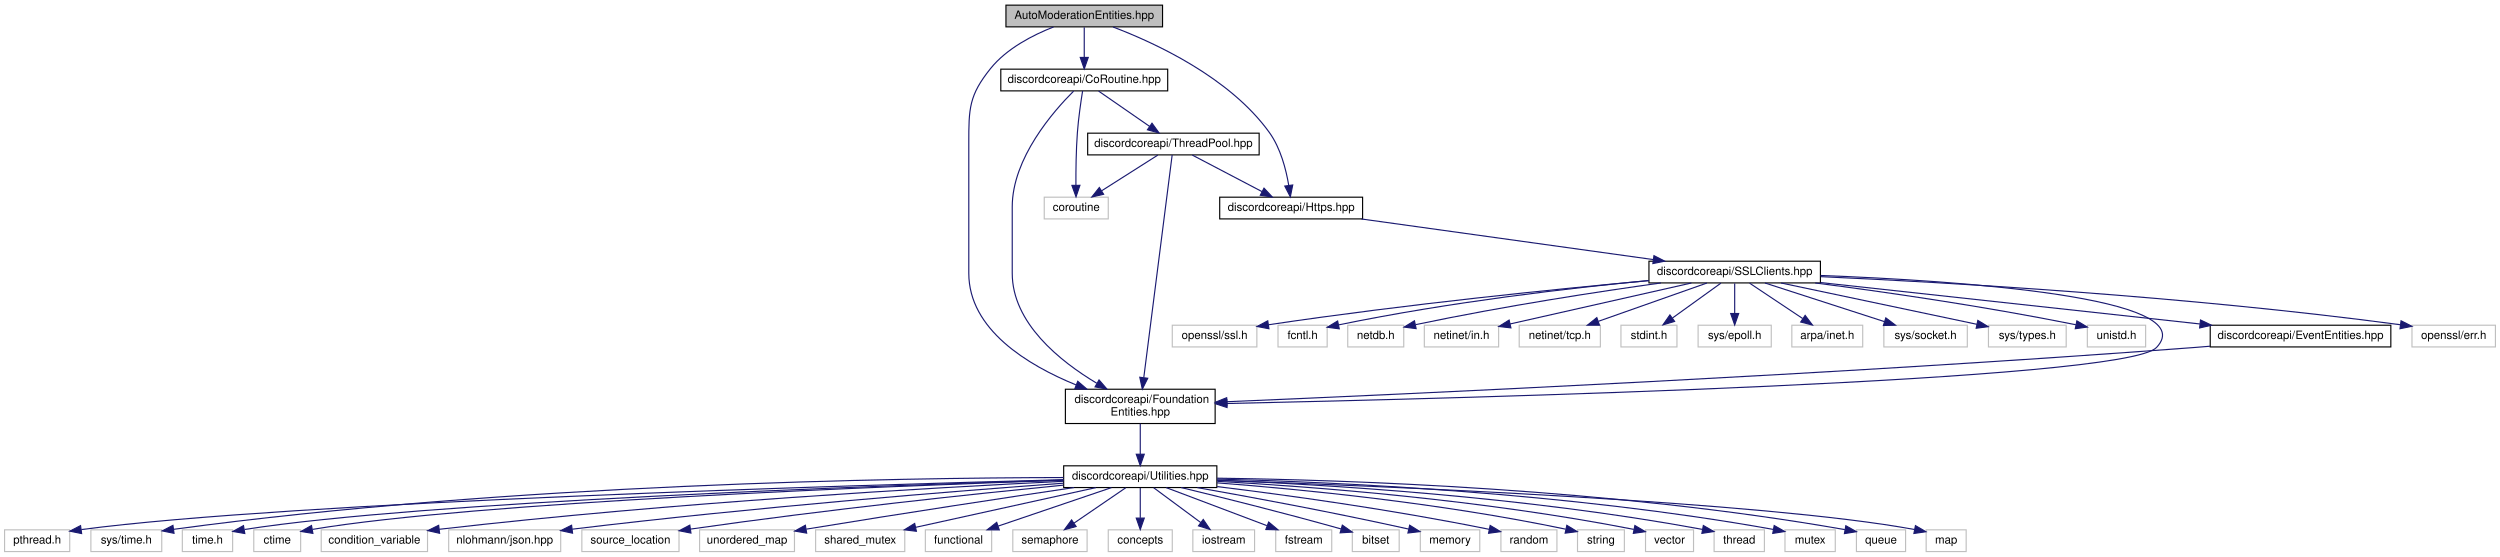
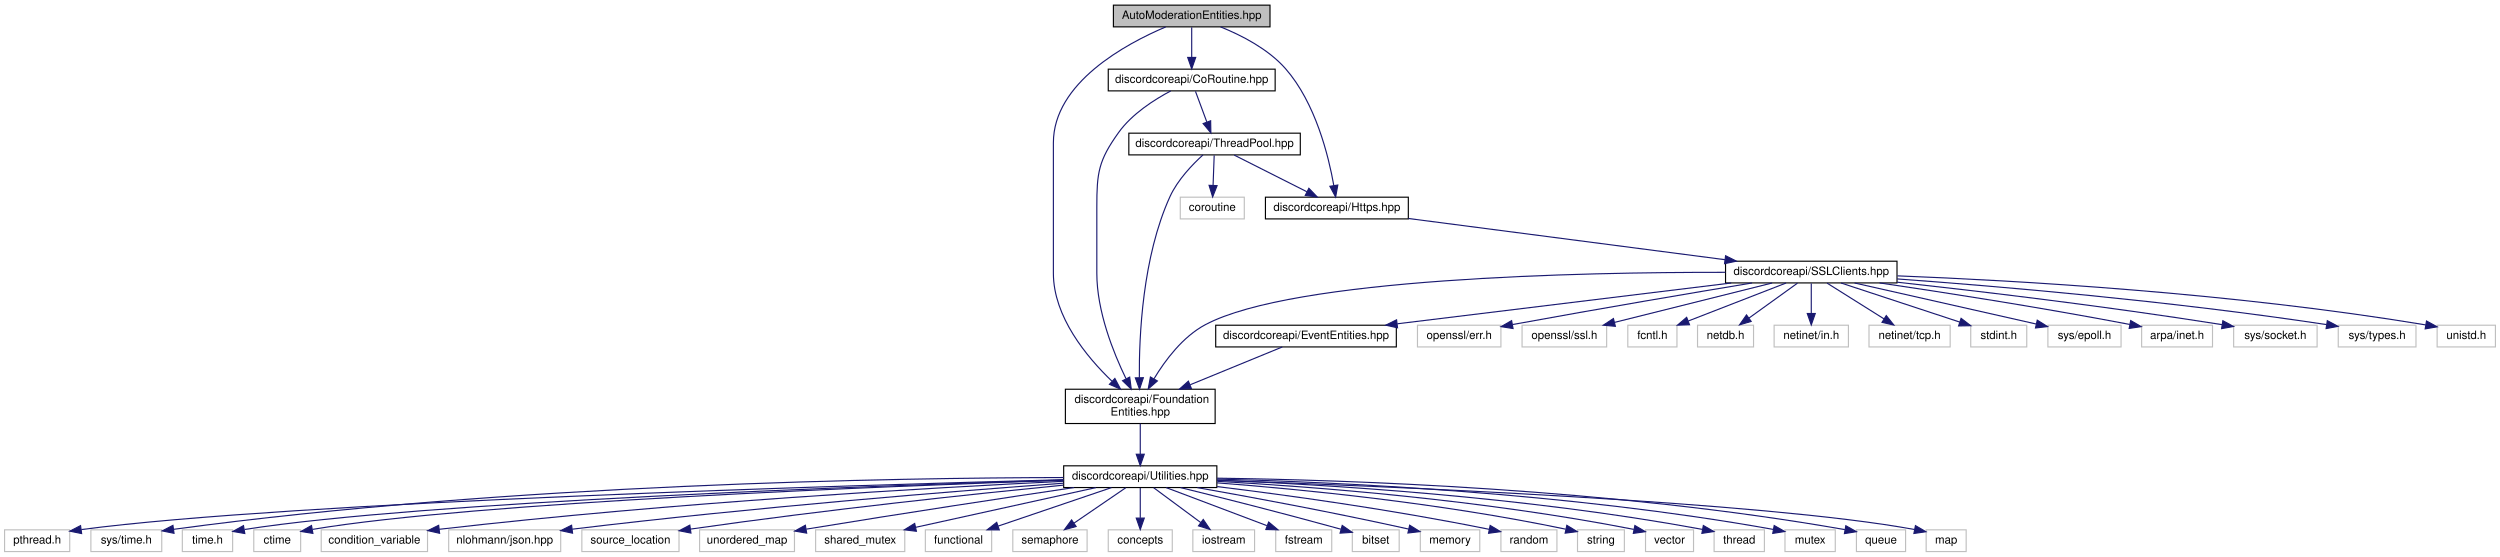
<svg xmlns="http://www.w3.org/2000/svg" xmlns:xlink="http://www.w3.org/1999/xlink" width="2187pt" height="487pt" viewBox="0.00 0.00 2187.00 487.00">
  <g id="graph0" class="graph" transform="scale(1 1) rotate(0) translate(4 483)">
    <g id="node1" class="node">
      <g id="a_node1">
        <a xlink:title=" ">
-           <polygon fill="#bfbfbf" stroke="black" points="876,-459.5 876,-478.5 1013,-478.5 1013,-459.5 876,-459.5" />
-           <text text-anchor="middle" x="944.5" y="-466.5" font-family="Helvetica,sans-Serif" font-size="10.00">AutoModerationEntities.hpp</text>
+           <polygon fill="#bfbfbf" stroke="black" points="970,-459.5 970,-478.5 1107,-478.5 1107,-459.5 970,-459.5" />
+           <text text-anchor="middle" x="1038.5" y="-466.5" font-family="Helvetica,sans-Serif" font-size="10.00">AutoModerationEntities.hpp</text>
        </a>
      </g>
    </g>
    <g id="node2" class="node">
      <g id="a_node2">
        <a xlink:href="../../d4/deb/a00710.html" target="_top" xlink:title=" ">
          <polygon fill="none" stroke="black" points="928,-112.5 928,-142.5 1059,-142.5 1059,-112.5 928,-112.5" />
          <text text-anchor="start" x="936" y="-130.5" font-family="Helvetica,sans-Serif" font-size="10.00">discordcoreapi/Foundation</text>
          <text text-anchor="middle" x="993.5" y="-119.5" font-family="Helvetica,sans-Serif" font-size="10.00">Entities.hpp</text>
        </a>
      </g>
    </g>
    <g id="edge1" class="edge">
-       <path fill="none" stroke="midnightblue" d="M917.63,-459.42C899.59,-452.35 876.63,-440.6 862.5,-423 843.65,-399.53 843.5,-388.1 843.5,-358 843.5,-358 843.5,-358 843.5,-244 843.5,-194.8 894.78,-163.65 937.37,-146.26" />
-       <polygon fill="midnightblue" stroke="midnightblue" points="938.82,-149.45 946.86,-142.55 936.27,-142.93 938.82,-149.45" />
+       <path fill="none" stroke="midnightblue" d="M1015.74,-459.43C980.69,-444.58 917.5,-410.52 917.5,-358 917.5,-358 917.5,-358 917.5,-244 917.5,-205.99 946.57,-170.82 968.75,-149.51" />
+       <polygon fill="midnightblue" stroke="midnightblue" points="971.29,-151.93 976.25,-142.57 966.54,-146.79 971.29,-151.93" />
    </g>
    <g id="node27" class="node">
      <g id="a_node27">
        <a xlink:href="../../d5/d5b/a00695.html" target="_top" xlink:title=" ">
-           <polygon fill="none" stroke="black" points="871.5,-403.5 871.5,-422.5 1017.5,-422.5 1017.5,-403.5 871.5,-403.5" />
-           <text text-anchor="middle" x="944.5" y="-410.5" font-family="Helvetica,sans-Serif" font-size="10.00">discordcoreapi/CoRoutine.hpp</text>
+           <polygon fill="none" stroke="black" points="965.5,-403.5 965.5,-422.5 1111.5,-422.5 1111.5,-403.5 965.5,-403.5" />
+           <text text-anchor="middle" x="1038.5" y="-410.5" font-family="Helvetica,sans-Serif" font-size="10.00">discordcoreapi/CoRoutine.hpp</text>
        </a>
      </g>
    </g>
    <g id="edge26" class="edge">
-       <path fill="none" stroke="midnightblue" d="M944.5,-459.08C944.5,-452.01 944.5,-441.86 944.5,-432.99" />
-       <polygon fill="midnightblue" stroke="midnightblue" points="948,-432.75 944.5,-422.75 941,-432.75 948,-432.75" />
+       <path fill="none" stroke="midnightblue" d="M1038.5,-459.08C1038.5,-452.01 1038.5,-441.86 1038.5,-432.99" />
+       <polygon fill="midnightblue" stroke="midnightblue" points="1042,-432.75 1038.5,-422.75 1035,-432.75 1042,-432.75" />
    </g>
    <g id="node29" class="node">
      <g id="a_node29">
        <a xlink:href="../../db/d7c/a00722.html" target="_top" xlink:title=" ">
-           <polygon fill="none" stroke="black" points="1063,-291.5 1063,-310.5 1188,-310.5 1188,-291.5 1063,-291.5" />
-           <text text-anchor="middle" x="1125.5" y="-298.5" font-family="Helvetica,sans-Serif" font-size="10.00">discordcoreapi/Https.hpp</text>
-         </a>
-       </g>
-     </g>
-     <g id="edge49" class="edge">
-       <path fill="none" stroke="midnightblue" d="M969.66,-459.4C1005.76,-445.72 1071.73,-415.48 1106.5,-367 1116.24,-353.42 1121.02,-334.87 1123.35,-321.06" />
-       <polygon fill="midnightblue" stroke="midnightblue" points="1126.87,-321.18 1124.78,-310.8 1119.93,-320.22 1126.87,-321.18" />
+           <polygon fill="none" stroke="black" points="1103,-291.5 1103,-310.5 1228,-310.5 1228,-291.5 1103,-291.5" />
+           <text text-anchor="middle" x="1165.5" y="-298.5" font-family="Helvetica,sans-Serif" font-size="10.00">discordcoreapi/Https.hpp</text>
+         </a>
+       </g>
+     </g>
+     <g id="edge48" class="edge">
+       <path fill="none" stroke="midnightblue" d="M1063.74,-459.48C1081.7,-452.26 1105.27,-440.31 1120.5,-423 1146.81,-393.1 1158.28,-346.41 1162.83,-320.64" />
+       <polygon fill="midnightblue" stroke="midnightblue" points="1166.3,-321.13 1164.42,-310.7 1159.38,-320.02 1166.3,-321.13" />
    </g>
    <g id="node3" class="node">
      <g id="a_node3">
        <a xlink:href="../../d5/dae/a00767.html" target="_top" xlink:title=" ">
          <polygon fill="none" stroke="black" points="926.5,-56.5 926.5,-75.5 1060.5,-75.5 1060.5,-56.5 926.5,-56.5" />
          <text text-anchor="middle" x="993.5" y="-63.5" font-family="Helvetica,sans-Serif" font-size="10.00">discordcoreapi/Utilities.hpp</text>
        </a>
      </g>
    </g>
    <g id="edge2" class="edge">
      <path fill="none" stroke="midnightblue" d="M993.5,-112.4C993.5,-104.47 993.5,-94.46 993.5,-85.86" />
      <polygon fill="midnightblue" stroke="midnightblue" points="997,-85.66 993.5,-75.66 990,-85.66 997,-85.66" />
    </g>
    <g id="node4" class="node">
      <g id="a_node4">
        <a xlink:title=" ">
          <polygon fill="none" stroke="#bfbfbf" points="0,-0.5 0,-19.5 57,-19.5 57,-0.5 0,-0.5" />
          <text text-anchor="middle" x="28.5" y="-7.5" font-family="Helvetica,sans-Serif" font-size="10.00">pthread.h</text>
        </a>
      </g>
    </g>
    <g id="edge3" class="edge">
      <path fill="none" stroke="midnightblue" d="M926.45,-63.35C745.93,-58.65 251.53,-44.07 67.15,-19.74" />
      <polygon fill="midnightblue" stroke="midnightblue" points="67.41,-16.24 57.03,-18.35 66.46,-23.18 67.41,-16.24" />
    </g>
    <g id="node5" class="node">
      <g id="a_node5">
        <a xlink:title=" ">
          <polygon fill="none" stroke="#bfbfbf" points="75.5,-0.5 75.5,-19.5 137.5,-19.5 137.5,-0.5 75.5,-0.5" />
          <text text-anchor="middle" x="106.5" y="-7.5" font-family="Helvetica,sans-Serif" font-size="10.00">sys/time.h</text>
        </a>
      </g>
    </g>
    <g id="edge4" class="edge">
      <path fill="none" stroke="midnightblue" d="M926.43,-65.26C784.35,-64.97 442.57,-59.92 147.87,-19.95" />
      <polygon fill="midnightblue" stroke="midnightblue" points="148.23,-16.47 137.85,-18.58 147.28,-23.4 148.23,-16.47" />
    </g>
    <g id="node6" class="node">
      <g id="a_node6">
        <a xlink:title=" ">
          <polygon fill="none" stroke="#bfbfbf" points="155.5,-0.5 155.5,-19.5 199.5,-19.5 199.5,-0.5 155.5,-0.5" />
          <text text-anchor="middle" x="177.5" y="-7.5" font-family="Helvetica,sans-Serif" font-size="10.00">time.h</text>
        </a>
      </g>
    </g>
    <g id="edge5" class="edge">
      <path fill="none" stroke="midnightblue" d="M926.48,-63.1C766.41,-58.25 364.34,-44.19 209.95,-19.8" />
      <polygon fill="midnightblue" stroke="midnightblue" points="210.15,-16.28 199.71,-18.1 209,-23.19 210.15,-16.28" />
    </g>
    <g id="node7" class="node">
      <g id="a_node7">
        <a xlink:title=" ">
          <polygon fill="none" stroke="#bfbfbf" points="218,-0.5 218,-19.5 259,-19.5 259,-0.5 218,-0.5" />
          <text text-anchor="middle" x="238.5" y="-7.5" font-family="Helvetica,sans-Serif" font-size="10.00">ctime</text>
        </a>
      </g>
    </g>
    <g id="edge6" class="edge">
      <path fill="none" stroke="midnightblue" d="M926.39,-62.89C775.29,-57.82 411.16,-43.7 269.47,-19.9" />
      <polygon fill="midnightblue" stroke="midnightblue" points="269.72,-16.39 259.26,-18.09 268.5,-23.28 269.72,-16.39" />
    </g>
    <g id="node8" class="node">
      <g id="a_node8">
        <a xlink:title=" ">
          <polygon fill="none" stroke="#bfbfbf" points="277,-0.5 277,-19.5 370,-19.5 370,-0.5 277,-0.5" />
          <text text-anchor="middle" x="323.5" y="-7.5" font-family="Helvetica,sans-Serif" font-size="10.00">condition_variable</text>
        </a>
      </g>
    </g>
    <g id="edge7" class="edge">
      <path fill="none" stroke="midnightblue" d="M926.09,-61.96C814.7,-56.53 585.05,-43.55 380.25,-19.98" />
      <polygon fill="midnightblue" stroke="midnightblue" points="380.55,-16.49 370.21,-18.82 379.74,-23.45 380.55,-16.49" />
    </g>
    <g id="node9" class="node">
      <g id="a_node9">
        <a xlink:title=" ">
          <polygon fill="none" stroke="#bfbfbf" points="388.5,-0.5 388.5,-19.5 486.5,-19.5 486.5,-0.5 388.5,-0.5" />
          <text text-anchor="middle" x="437.5" y="-7.5" font-family="Helvetica,sans-Serif" font-size="10.00">nlohmann/json.hpp</text>
        </a>
      </g>
    </g>
    <g id="edge8" class="edge">
      <path fill="none" stroke="midnightblue" d="M926.5,-60.31C832.7,-53.44 656.71,-39.45 496.55,-20.06" />
      <polygon fill="midnightblue" stroke="midnightblue" points="496.87,-16.57 486.52,-18.83 496.02,-23.52 496.87,-16.57" />
    </g>
    <g id="node10" class="node">
      <g id="a_node10">
        <a xlink:title=" ">
          <polygon fill="none" stroke="#bfbfbf" points="505,-0.5 505,-19.5 590,-19.5 590,-0.5 505,-0.5" />
          <text text-anchor="middle" x="547.5" y="-7.5" font-family="Helvetica,sans-Serif" font-size="10.00">source_location</text>
        </a>
      </g>
    </g>
    <g id="edge9" class="edge">
      <path fill="none" stroke="midnightblue" d="M926.24,-58.6C849.66,-51.04 720.55,-37.42 600.18,-20.17" />
      <polygon fill="midnightblue" stroke="midnightblue" points="600.44,-16.67 590.05,-18.71 599.44,-23.6 600.44,-16.67" />
    </g>
    <g id="node11" class="node">
      <g id="a_node11">
        <a xlink:title=" ">
          <polygon fill="none" stroke="#bfbfbf" points="608,-0.5 608,-19.5 691,-19.5 691,-0.5 608,-0.5" />
          <text text-anchor="middle" x="649.5" y="-7.5" font-family="Helvetica,sans-Serif" font-size="10.00">unordered_map</text>
        </a>
      </g>
    </g>
    <g id="edge10" class="edge">
      <path fill="none" stroke="midnightblue" d="M935.62,-56.5C878.67,-48.05 788.96,-34.5 701.35,-20.11" />
      <polygon fill="midnightblue" stroke="midnightblue" points="701.67,-16.62 691.24,-18.44 700.53,-23.52 701.67,-16.62" />
    </g>
    <g id="node12" class="node">
      <g id="a_node12">
        <a xlink:title=" ">
          <polygon fill="none" stroke="#bfbfbf" points="709.5,-0.5 709.5,-19.5 787.5,-19.5 787.5,-0.5 709.5,-0.5" />
          <text text-anchor="middle" x="748.5" y="-7.5" font-family="Helvetica,sans-Serif" font-size="10.00">shared_mutex</text>
        </a>
      </g>
    </g>
    <g id="edge11" class="edge">
      <path fill="none" stroke="midnightblue" d="M954.68,-56.44C911.94,-47.02 843.17,-31.87 796.93,-21.68" />
      <polygon fill="midnightblue" stroke="midnightblue" points="797.66,-18.25 787.14,-19.52 796.15,-25.09 797.66,-18.25" />
    </g>
    <g id="node13" class="node">
      <g id="a_node13">
        <a xlink:title=" ">
          <polygon fill="none" stroke="#bfbfbf" points="805.5,-0.5 805.5,-19.5 863.5,-19.5 863.5,-0.5 805.5,-0.5" />
          <text text-anchor="middle" x="834.5" y="-7.5" font-family="Helvetica,sans-Serif" font-size="10.00">functional</text>
        </a>
      </g>
    </g>
    <g id="edge12" class="edge">
      <path fill="none" stroke="midnightblue" d="M968.31,-56.44C941.56,-47.36 899.1,-32.94 869.19,-22.78" />
      <polygon fill="midnightblue" stroke="midnightblue" points="870.17,-19.42 859.58,-19.52 867.92,-26.05 870.17,-19.42" />
    </g>
    <g id="node14" class="node">
      <g id="a_node14">
        <a xlink:title=" ">
          <polygon fill="none" stroke="#bfbfbf" points="882,-0.5 882,-19.5 947,-19.5 947,-0.5 882,-0.5" />
          <text text-anchor="middle" x="914.5" y="-7.5" font-family="Helvetica,sans-Serif" font-size="10.00">semaphore</text>
        </a>
      </g>
    </g>
    <g id="edge13" class="edge">
      <path fill="none" stroke="midnightblue" d="M980.81,-56.32C968.6,-47.98 949.92,-35.21 935.5,-25.35" />
      <polygon fill="midnightblue" stroke="midnightblue" points="937.39,-22.41 927.16,-19.65 933.44,-28.19 937.39,-22.41" />
    </g>
    <g id="node15" class="node">
      <g id="a_node15">
        <a xlink:title=" ">
          <polygon fill="none" stroke="#bfbfbf" points="965.5,-0.5 965.5,-19.5 1021.5,-19.5 1021.5,-0.5 965.5,-0.5" />
          <text text-anchor="middle" x="993.5" y="-7.5" font-family="Helvetica,sans-Serif" font-size="10.00">concepts</text>
        </a>
      </g>
    </g>
    <g id="edge14" class="edge">
      <path fill="none" stroke="midnightblue" d="M993.5,-56.08C993.5,-49.01 993.5,-38.86 993.5,-29.99" />
      <polygon fill="midnightblue" stroke="midnightblue" points="997,-29.75 993.5,-19.75 990,-29.75 997,-29.75" />
    </g>
    <g id="node16" class="node">
      <g id="a_node16">
        <a xlink:title=" ">
          <polygon fill="none" stroke="#bfbfbf" points="1039.5,-0.5 1039.5,-19.5 1093.5,-19.5 1093.5,-0.5 1039.5,-0.5" />
          <text text-anchor="middle" x="1066.5" y="-7.5" font-family="Helvetica,sans-Serif" font-size="10.00">iostream</text>
        </a>
      </g>
    </g>
    <g id="edge15" class="edge">
      <path fill="none" stroke="midnightblue" d="M1005.23,-56.32C1016.34,-48.11 1033.24,-35.6 1046.48,-25.81" />
      <polygon fill="midnightblue" stroke="midnightblue" points="1048.6,-28.59 1054.56,-19.83 1044.44,-22.97 1048.6,-28.59" />
    </g>
    <g id="node17" class="node">
      <g id="a_node17">
        <a xlink:title=" ">
          <polygon fill="none" stroke="#bfbfbf" points="1112,-0.5 1112,-19.5 1161,-19.5 1161,-0.5 1112,-0.5" />
          <text text-anchor="middle" x="1136.5" y="-7.5" font-family="Helvetica,sans-Serif" font-size="10.00">fstream</text>
        </a>
      </g>
    </g>
    <g id="edge16" class="edge">
      <path fill="none" stroke="midnightblue" d="M1016.16,-56.44C1039.9,-47.48 1077.41,-33.31 1104.24,-23.18" />
      <polygon fill="midnightblue" stroke="midnightblue" points="1105.83,-26.32 1113.95,-19.52 1103.36,-19.77 1105.83,-26.32" />
    </g>
    <g id="node18" class="node">
      <g id="a_node18">
        <a xlink:title=" ">
          <polygon fill="none" stroke="#bfbfbf" points="1179,-0.5 1179,-19.5 1220,-19.5 1220,-0.5 1179,-0.5" />
          <text text-anchor="middle" x="1199.5" y="-7.5" font-family="Helvetica,sans-Serif" font-size="10.00">bitset</text>
        </a>
      </g>
    </g>
    <g id="edge17" class="edge">
-       <path fill="none" stroke="midnightblue" d="M1029.24,-56.49C1063.07,-48.31 1115.47,-35.31 1169.25,-20.26" />
-       <polygon fill="midnightblue" stroke="midnightblue" points="1170.27,-23.61 1178.94,-17.52 1168.37,-16.87 1170.27,-23.61" />
+       <path fill="none" stroke="midnightblue" d="M1028.68,-56.46C1062.27,-48.2 1114.53,-35.09 1169.04,-20.04" />
+       <polygon fill="midnightblue" stroke="midnightblue" points="1170.18,-23.36 1178.88,-17.31 1168.3,-16.61 1170.18,-23.36" />
    </g>
    <g id="node19" class="node">
      <g id="a_node19">
        <a xlink:title=" ">
          <polygon fill="none" stroke="#bfbfbf" points="1238.5,-0.5 1238.5,-19.5 1290.5,-19.5 1290.5,-0.5 1238.5,-0.5" />
          <text text-anchor="middle" x="1264.5" y="-7.5" font-family="Helvetica,sans-Serif" font-size="10.00">memory</text>
        </a>
      </g>
    </g>
    <g id="edge18" class="edge">
      <path fill="none" stroke="midnightblue" d="M1043.41,-56.43C1089.16,-48.36 1158.97,-35.51 1228.38,-20.15" />
      <polygon fill="midnightblue" stroke="midnightblue" points="1229.17,-23.56 1238.17,-17.96 1227.65,-16.72 1229.17,-23.56" />
    </g>
    <g id="node20" class="node">
      <g id="a_node20">
        <a xlink:title=" ">
          <polygon fill="none" stroke="#bfbfbf" points="1309,-0.5 1309,-19.5 1358,-19.5 1358,-0.5 1309,-0.5" />
          <text text-anchor="middle" x="1333.5" y="-7.5" font-family="Helvetica,sans-Serif" font-size="10.00">random</text>
        </a>
      </g>
    </g>
    <g id="edge19" class="edge">
      <path fill="none" stroke="midnightblue" d="M1060.74,-57.33C1120.74,-49.97 1211.15,-37.66 1298.84,-19.93" />
      <polygon fill="midnightblue" stroke="midnightblue" points="1299.6,-23.35 1308.69,-17.91 1298.2,-16.49 1299.6,-23.35" />
    </g>
    <g id="node21" class="node">
      <g id="a_node21">
        <a xlink:title=" ">
          <polygon fill="none" stroke="#bfbfbf" points="1376,-0.5 1376,-19.5 1417,-19.5 1417,-0.5 1376,-0.5" />
          <text text-anchor="middle" x="1396.5" y="-7.5" font-family="Helvetica,sans-Serif" font-size="10.00">string</text>
        </a>
      </g>
    </g>
    <g id="edge20" class="edge">
      <path fill="none" stroke="midnightblue" d="M1060.65,-60.6C1133.77,-54.99 1254.18,-43.34 1365.64,-20.08" />
      <polygon fill="midnightblue" stroke="midnightblue" points="1366.66,-23.45 1375.71,-17.95 1365.2,-16.6 1366.66,-23.45" />
    </g>
    <g id="node22" class="node">
      <g id="a_node22">
        <a xlink:title=" ">
          <polygon fill="none" stroke="#bfbfbf" points="1435.5,-0.5 1435.5,-19.5 1477.5,-19.5 1477.5,-0.5 1435.5,-0.5" />
          <text text-anchor="middle" x="1456.5" y="-7.5" font-family="Helvetica,sans-Serif" font-size="10.00">vector</text>
        </a>
      </g>
    </g>
    <g id="edge21" class="edge">
      <path fill="none" stroke="midnightblue" d="M1060.85,-61.93C1144.41,-57.24 1291.27,-46.14 1425.28,-19.89" />
      <polygon fill="midnightblue" stroke="midnightblue" points="1426.2,-23.28 1435.32,-17.89 1424.83,-16.41 1426.2,-23.28" />
    </g>
    <g id="node23" class="node">
      <g id="a_node23">
        <a xlink:title=" ">
          <polygon fill="none" stroke="#bfbfbf" points="1495.5,-0.5 1495.5,-19.5 1539.5,-19.5 1539.5,-0.5 1495.5,-0.5" />
          <text text-anchor="middle" x="1517.5" y="-7.5" font-family="Helvetica,sans-Serif" font-size="10.00">thread</text>
        </a>
      </g>
    </g>
    <g id="edge22" class="edge">
      <path fill="none" stroke="midnightblue" d="M1060.65,-62.94C1154,-59.18 1328.27,-48.9 1484.98,-19.94" />
      <polygon fill="midnightblue" stroke="midnightblue" points="1486.09,-23.29 1495.27,-18.01 1484.8,-16.41 1486.09,-23.29" />
    </g>
    <g id="node24" class="node">
      <g id="a_node24">
        <a xlink:title=" ">
          <polygon fill="none" stroke="#bfbfbf" points="1557.5,-0.5 1557.5,-19.5 1601.5,-19.5 1601.5,-0.5 1557.5,-0.5" />
          <text text-anchor="middle" x="1579.5" y="-7.5" font-family="Helvetica,sans-Serif" font-size="10.00">mutex</text>
        </a>
      </g>
    </g>
    <g id="edge23" class="edge">
      <path fill="none" stroke="midnightblue" d="M1060.71,-63.91C1163.77,-61.28 1366.99,-52.3 1547.35,-19.85" />
      <polygon fill="midnightblue" stroke="midnightblue" points="1548.07,-23.27 1557.28,-18.03 1546.81,-16.39 1548.07,-23.27" />
    </g>
    <g id="node25" class="node">
      <g id="a_node25">
        <a xlink:title=" ">
          <polygon fill="none" stroke="#bfbfbf" points="1620,-0.5 1620,-19.5 1663,-19.5 1663,-0.5 1620,-0.5" />
          <text text-anchor="middle" x="1641.5" y="-7.5" font-family="Helvetica,sans-Serif" font-size="10.00">queue</text>
        </a>
      </g>
    </g>
    <g id="edge24" class="edge">
      <path fill="none" stroke="midnightblue" d="M1060.72,-64.69C1172.88,-63.17 1405.18,-55.74 1609.92,-19.68" />
      <polygon fill="midnightblue" stroke="midnightblue" points="1610.73,-23.09 1619.96,-17.88 1609.5,-16.2 1610.73,-23.09" />
    </g>
    <g id="node26" class="node">
      <g id="a_node26">
        <a xlink:title=" ">
          <polygon fill="none" stroke="#bfbfbf" points="1681,-0.5 1681,-19.5 1716,-19.5 1716,-0.5 1681,-0.5" />
          <text text-anchor="middle" x="1698.5" y="-7.5" font-family="Helvetica,sans-Serif" font-size="10.00">map</text>
        </a>
      </g>
    </g>
    <g id="edge25" class="edge">
      <path fill="none" stroke="midnightblue" d="M1060.69,-62.83C1204.54,-57.81 1539.28,-44.13 1670.91,-19.76" />
      <polygon fill="midnightblue" stroke="midnightblue" points="1671.63,-23.19 1680.77,-17.84 1670.29,-16.32 1671.63,-23.19" />
    </g>
    <g id="edge27" class="edge">
-       <path fill="none" stroke="midnightblue" d="M935.2,-403.28C917.68,-385.85 881.5,-344.69 881.5,-302 881.5,-302 881.5,-302 881.5,-244 881.5,-200.47 923.01,-167.13 955.49,-147.71" />
-       <polygon fill="midnightblue" stroke="midnightblue" points="957.44,-150.63 964.37,-142.61 953.95,-144.56 957.44,-150.63" />
+       <path fill="none" stroke="midnightblue" d="M1020.19,-403.46C1005.76,-395.83 986.2,-383.35 974.5,-367 956.98,-342.52 955.5,-332.1 955.5,-302 955.5,-302 955.5,-302 955.5,-244 955.5,-210.72 969.91,-174.62 980.99,-151.8" />
+       <polygon fill="midnightblue" stroke="midnightblue" points="984.25,-153.1 985.63,-142.59 978,-149.95 984.25,-153.1" />
    </g>
    <g id="node28" class="node">
      <g id="a_node28">
        <a xlink:href="../../d3/d4f/a00761.html" target="_top" xlink:title=" ">
-           <polygon fill="none" stroke="black" points="947.5,-347.5 947.5,-366.5 1097.5,-366.5 1097.5,-347.5 947.5,-347.5" />
-           <text text-anchor="middle" x="1022.5" y="-354.5" font-family="Helvetica,sans-Serif" font-size="10.00">discordcoreapi/ThreadPool.hpp</text>
+           <polygon fill="none" stroke="black" points="983.5,-347.5 983.5,-366.5 1133.5,-366.5 1133.5,-347.5 983.5,-347.5" />
+           <text text-anchor="middle" x="1058.5" y="-354.5" font-family="Helvetica,sans-Serif" font-size="10.00">discordcoreapi/ThreadPool.hpp</text>
        </a>
      </g>
    </g>
    <g id="edge28" class="edge">
-       <path fill="none" stroke="midnightblue" d="M957.03,-403.32C969.09,-394.98 987.53,-382.21 1001.77,-372.35" />
-       <polygon fill="midnightblue" stroke="midnightblue" points="1003.77,-375.22 1010,-366.65 999.78,-369.47 1003.77,-375.22" />
+       <path fill="none" stroke="midnightblue" d="M1041.8,-403.08C1044.48,-395.85 1048.35,-385.41 1051.69,-376.4" />
+       <polygon fill="midnightblue" stroke="midnightblue" points="1055.07,-377.34 1055.26,-366.75 1048.5,-374.91 1055.07,-377.34" />
+     </g>
+     <g id="edge29" class="edge">
+       <path fill="none" stroke="midnightblue" d="M1048.36,-347.48C1039.21,-339.17 1026.19,-325.67 1019.5,-311 995.43,-258.22 992.41,-188.69 992.7,-152.59" />
+       <polygon fill="midnightblue" stroke="midnightblue" points="996.2,-152.58 992.88,-142.52 989.2,-152.45 996.2,-152.58" />
+     </g>
+     <g id="edge30" class="edge">
+       <path fill="none" stroke="midnightblue" d="M1075.69,-347.32C1092.85,-338.66 1119.45,-325.24 1139.25,-315.25" />
+       <polygon fill="midnightblue" stroke="midnightblue" points="1141,-318.28 1148.35,-310.65 1137.85,-312.04 1141,-318.28" />
    </g>
    <g id="node44" class="node">
      <g id="a_node44">
        <a xlink:title=" ">
-           <polygon fill="none" stroke="#bfbfbf" points="909.5,-291.5 909.5,-310.5 965.5,-310.5 965.5,-291.5 909.5,-291.5" />
-           <text text-anchor="middle" x="937.5" y="-298.5" font-family="Helvetica,sans-Serif" font-size="10.00">coroutine</text>
-         </a>
-       </g>
-     </g>
-     <g id="edge48" class="edge">
-       <path fill="none" stroke="midnightblue" d="M943.05,-403.4C941.6,-394.37 939.44,-379.73 938.5,-367 937.35,-351.5 937.15,-333.88 937.21,-320.89" />
-       <polygon fill="midnightblue" stroke="midnightblue" points="940.71,-320.88 937.31,-310.85 933.71,-320.81 940.71,-320.88" />
-     </g>
-     <g id="edge29" class="edge">
-       <path fill="none" stroke="midnightblue" d="M1021.4,-347.36C1017.32,-315.37 1002.99,-202.91 996.6,-152.85" />
-       <polygon fill="midnightblue" stroke="midnightblue" points="1000.04,-152.1 995.3,-142.62 993.09,-152.99 1000.04,-152.1" />
-     </g>
-     <g id="edge30" class="edge">
-       <path fill="none" stroke="midnightblue" d="M1039.05,-347.32C1055.49,-338.7 1080.93,-325.36 1099.97,-315.39" />
-       <polygon fill="midnightblue" stroke="midnightblue" points="1101.76,-318.4 1108.99,-310.65 1098.51,-312.2 1101.76,-318.4" />
+           <polygon fill="none" stroke="#bfbfbf" points="1028.5,-291.5 1028.5,-310.5 1084.5,-310.5 1084.5,-291.5 1028.5,-291.5" />
+           <text text-anchor="middle" x="1056.5" y="-298.5" font-family="Helvetica,sans-Serif" font-size="10.00">coroutine</text>
+         </a>
+       </g>
    </g>
    <g id="edge47" class="edge">
-       <path fill="none" stroke="midnightblue" d="M1008.84,-347.32C995.58,-338.9 975.23,-325.97 959.65,-316.07" />
-       <polygon fill="midnightblue" stroke="midnightblue" points="961.44,-313.06 951.12,-310.65 957.69,-318.97 961.44,-313.06" />
+       <path fill="none" stroke="midnightblue" d="M1058.17,-347.08C1057.91,-340.01 1057.53,-329.86 1057.2,-320.99" />
+       <polygon fill="midnightblue" stroke="midnightblue" points="1060.69,-320.61 1056.82,-310.75 1053.7,-320.87 1060.69,-320.61" />
    </g>
    <g id="node30" class="node">
      <g id="a_node30">
        <a xlink:href="../../d5/de8/a00749.html" target="_top" xlink:title=" ">
-           <polygon fill="none" stroke="black" points="1438.5,-235.5 1438.5,-254.5 1588.5,-254.5 1588.5,-235.5 1438.5,-235.5" />
-           <text text-anchor="middle" x="1513.5" y="-242.5" font-family="Helvetica,sans-Serif" font-size="10.00">discordcoreapi/SSLClients.hpp</text>
+           <polygon fill="none" stroke="black" points="1505.5,-235.5 1505.5,-254.5 1655.5,-254.5 1655.5,-235.5 1505.5,-235.5" />
+           <text text-anchor="middle" x="1580.5" y="-242.5" font-family="Helvetica,sans-Serif" font-size="10.00">discordcoreapi/SSLClients.hpp</text>
        </a>
      </g>
    </g>
    <g id="edge31" class="edge">
-       <path fill="none" stroke="midnightblue" d="M1186.98,-291.44C1256.37,-281.79 1369.08,-266.1 1442.25,-255.92" />
-       <polygon fill="midnightblue" stroke="midnightblue" points="1442.89,-259.36 1452.31,-254.52 1441.92,-252.43 1442.89,-259.36" />
+       <path fill="none" stroke="midnightblue" d="M1228.08,-291.86C1302.23,-282.21 1425.71,-266.14 1505.08,-255.81" />
+       <polygon fill="midnightblue" stroke="midnightblue" points="1505.55,-259.28 1515.01,-254.52 1504.64,-252.34 1505.55,-259.28" />
    </g>
    <g id="edge32" class="edge">
-       <path fill="none" stroke="midnightblue" d="M1588.57,-242.01C1708.12,-237.51 1924.27,-223.21 1882.5,-179 1854.75,-149.63 1279.36,-134.55 1069.36,-130.01" />
-       <polygon fill="midnightblue" stroke="midnightblue" points="1069.41,-126.51 1059.34,-129.79 1069.26,-133.51 1069.41,-126.51" />
+       <path fill="none" stroke="midnightblue" d="M1505.43,-244.77C1378.4,-244.91 1127.38,-239.79 1050.5,-199 1030.74,-188.52 1015.35,-167.95 1005.57,-151.72" />
+       <polygon fill="midnightblue" stroke="midnightblue" points="1008.47,-149.73 1000.47,-142.78 1002.39,-153.2 1008.47,-149.73" />
    </g>
    <g id="node31" class="node">
      <g id="a_node31">
        <a xlink:href="../../d4/d6a/a00704.html" target="_top" xlink:title=" ">
-           <polygon fill="none" stroke="black" points="1929.5,-179.5 1929.5,-198.5 2087.5,-198.5 2087.5,-179.5 1929.5,-179.5" />
-           <text text-anchor="middle" x="2008.5" y="-186.5" font-family="Helvetica,sans-Serif" font-size="10.00">discordcoreapi/EventEntities.hpp</text>
+           <polygon fill="none" stroke="black" points="1059.5,-179.5 1059.5,-198.5 1217.5,-198.5 1217.5,-179.5 1059.5,-179.5" />
+           <text text-anchor="middle" x="1138.5" y="-186.5" font-family="Helvetica,sans-Serif" font-size="10.00">discordcoreapi/EventEntities.hpp</text>
        </a>
      </g>
    </g>
    <g id="edge33" class="edge">
-       <path fill="none" stroke="midnightblue" d="M1588.68,-235.8C1677.79,-226.08 1826.08,-209.9 1920.47,-199.6" />
-       <polygon fill="midnightblue" stroke="midnightblue" points="1921.01,-203.07 1930.57,-198.5 1920.25,-196.11 1921.01,-203.07" />
+       <path fill="none" stroke="midnightblue" d="M1510.46,-235.44C1431.01,-225.74 1301.7,-209.94 1218.39,-199.76" />
+       <polygon fill="midnightblue" stroke="midnightblue" points="1218.56,-196.26 1208.21,-198.52 1217.71,-203.2 1218.56,-196.26" />
    </g>
    <g id="node32" class="node">
      <g id="a_node32">
        <a xlink:title=" ">
-           <polygon fill="none" stroke="#bfbfbf" points="2106,-179.5 2106,-198.5 2179,-198.5 2179,-179.5 2106,-179.5" />
-           <text text-anchor="middle" x="2142.5" y="-186.5" font-family="Helvetica,sans-Serif" font-size="10.00">openssl/err.h</text>
+           <polygon fill="none" stroke="#bfbfbf" points="1236,-179.5 1236,-198.5 1309,-198.5 1309,-179.5 1236,-179.5" />
+           <text text-anchor="middle" x="1272.5" y="-186.5" font-family="Helvetica,sans-Serif" font-size="10.00">openssl/err.h</text>
        </a>
      </g>
    </g>
    <g id="edge35" class="edge">
-       <path fill="none" stroke="midnightblue" d="M1588.8,-240.99C1698.21,-235.99 1907.66,-224.08 2095.83,-198.92" />
-       <polygon fill="midnightblue" stroke="midnightblue" points="2096.46,-202.37 2105.91,-197.56 2095.53,-195.43 2096.46,-202.37" />
+       <path fill="none" stroke="midnightblue" d="M1528.74,-235.47C1478.01,-227.03 1398.23,-213.55 1319.27,-199.11" />
+       <polygon fill="midnightblue" stroke="midnightblue" points="1319.61,-195.61 1309.14,-197.25 1318.35,-202.5 1319.61,-195.61" />
    </g>
    <g id="node33" class="node">
      <g id="a_node33">
        <a xlink:title=" ">
-           <polygon fill="none" stroke="#bfbfbf" points="1021.5,-179.5 1021.5,-198.5 1095.5,-198.5 1095.5,-179.5 1021.5,-179.5" />
-           <text text-anchor="middle" x="1058.5" y="-186.5" font-family="Helvetica,sans-Serif" font-size="10.00">openssl/ssl.h</text>
+           <polygon fill="none" stroke="#bfbfbf" points="1327.5,-179.5 1327.5,-198.5 1401.5,-198.5 1401.5,-179.5 1327.5,-179.5" />
+           <text text-anchor="middle" x="1364.5" y="-186.5" font-family="Helvetica,sans-Serif" font-size="10.00">openssl/ssl.h</text>
        </a>
      </g>
    </g>
    <g id="edge36" class="edge">
-       <path fill="none" stroke="midnightblue" d="M1438.44,-237.52C1358.58,-230.22 1228.33,-217.15 1105.61,-198.89" />
-       <polygon fill="midnightblue" stroke="midnightblue" points="1106.06,-195.42 1095.65,-197.4 1105.02,-202.34 1106.06,-195.42" />
+       <path fill="none" stroke="midnightblue" d="M1546.27,-235.44C1508.99,-226.12 1449.23,-211.18 1408.49,-201" />
+       <polygon fill="midnightblue" stroke="midnightblue" points="1409.12,-197.55 1398.57,-198.52 1407.42,-204.34 1409.12,-197.55" />
    </g>
    <g id="node34" class="node">
      <g id="a_node34">
        <a xlink:title=" ">
-           <polygon fill="none" stroke="#bfbfbf" points="1114,-179.5 1114,-198.5 1157,-198.5 1157,-179.5 1114,-179.5" />
-           <text text-anchor="middle" x="1135.5" y="-186.5" font-family="Helvetica,sans-Serif" font-size="10.00">fcntl.h</text>
+           <polygon fill="none" stroke="#bfbfbf" points="1420,-179.5 1420,-198.5 1463,-198.5 1463,-179.5 1420,-179.5" />
+           <text text-anchor="middle" x="1441.5" y="-186.5" font-family="Helvetica,sans-Serif" font-size="10.00">fcntl.h</text>
        </a>
      </g>
    </g>
    <g id="edge37" class="edge">
-       <path fill="none" stroke="midnightblue" d="M1438.49,-237.63C1370.11,-231.06 1266.22,-219.16 1166.97,-198.79" />
-       <polygon fill="midnightblue" stroke="midnightblue" points="1167.58,-195.34 1157.07,-196.72 1166.15,-202.19 1167.58,-195.34" />
+       <path fill="none" stroke="midnightblue" d="M1558.48,-235.44C1535.4,-226.48 1498.94,-212.31 1472.86,-202.18" />
+       <polygon fill="midnightblue" stroke="midnightblue" points="1474.01,-198.88 1463.42,-198.52 1471.48,-205.4 1474.01,-198.88" />
    </g>
    <g id="node35" class="node">
      <g id="a_node35">
        <a xlink:title=" ">
-           <polygon fill="none" stroke="#bfbfbf" points="1175,-179.5 1175,-198.5 1224,-198.5 1224,-179.5 1175,-179.5" />
-           <text text-anchor="middle" x="1199.5" y="-186.5" font-family="Helvetica,sans-Serif" font-size="10.00">netdb.h</text>
+           <polygon fill="none" stroke="#bfbfbf" points="1481,-179.5 1481,-198.5 1530,-198.5 1530,-179.5 1481,-179.5" />
+           <text text-anchor="middle" x="1505.5" y="-186.5" font-family="Helvetica,sans-Serif" font-size="10.00">netdb.h</text>
        </a>
      </g>
    </g>
    <g id="edge38" class="edge">
-       <path fill="none" stroke="midnightblue" d="M1448.94,-235.48C1394.31,-227.85 1313.77,-215.61 1234.48,-199.03" />
-       <polygon fill="midnightblue" stroke="midnightblue" points="1234.82,-195.52 1224.31,-196.87 1233.37,-202.37 1234.82,-195.52" />
+       <path fill="none" stroke="midnightblue" d="M1568.45,-235.32C1557.04,-227.11 1539.67,-214.6 1526.07,-204.81" />
+       <polygon fill="midnightblue" stroke="midnightblue" points="1527.93,-201.84 1517.77,-198.83 1523.84,-207.52 1527.93,-201.84" />
    </g>
    <g id="node36" class="node">
      <g id="a_node36">
        <a xlink:title=" ">
-           <polygon fill="none" stroke="#bfbfbf" points="1242,-179.5 1242,-198.5 1307,-198.5 1307,-179.5 1242,-179.5" />
-           <text text-anchor="middle" x="1274.5" y="-186.5" font-family="Helvetica,sans-Serif" font-size="10.00">netinet/in.h</text>
+           <polygon fill="none" stroke="#bfbfbf" points="1548,-179.5 1548,-198.5 1613,-198.5 1613,-179.5 1548,-179.5" />
+           <text text-anchor="middle" x="1580.5" y="-186.5" font-family="Helvetica,sans-Serif" font-size="10.00">netinet/in.h</text>
        </a>
      </g>
    </g>
    <g id="edge39" class="edge">
-       <path fill="none" stroke="midnightblue" d="M1475.63,-235.44C1432.43,-225.68 1361.98,-209.77 1316.96,-199.59" />
-       <polygon fill="midnightblue" stroke="midnightblue" points="1317.73,-196.18 1307.2,-197.39 1316.18,-203.01 1317.73,-196.18" />
+       <path fill="none" stroke="midnightblue" d="M1580.5,-235.08C1580.5,-228.01 1580.5,-217.86 1580.5,-208.99" />
+       <polygon fill="midnightblue" stroke="midnightblue" points="1584,-208.75 1580.5,-198.75 1577,-208.75 1584,-208.75" />
    </g>
    <g id="node37" class="node">
      <g id="a_node37">
        <a xlink:title=" ">
-           <polygon fill="none" stroke="#bfbfbf" points="1325,-179.5 1325,-198.5 1396,-198.5 1396,-179.5 1325,-179.5" />
-           <text text-anchor="middle" x="1360.5" y="-186.5" font-family="Helvetica,sans-Serif" font-size="10.00">netinet/tcp.h</text>
+           <polygon fill="none" stroke="#bfbfbf" points="1631,-179.5 1631,-198.5 1702,-198.5 1702,-179.5 1631,-179.5" />
+           <text text-anchor="middle" x="1666.5" y="-186.5" font-family="Helvetica,sans-Serif" font-size="10.00">netinet/tcp.h</text>
        </a>
      </g>
    </g>
    <g id="edge40" class="edge">
-       <path fill="none" stroke="midnightblue" d="M1489.26,-235.44C1463.63,-226.4 1423.01,-212.06 1394.26,-201.92" />
-       <polygon fill="midnightblue" stroke="midnightblue" points="1395.22,-198.54 1384.63,-198.52 1392.89,-205.15 1395.22,-198.54" />
+       <path fill="none" stroke="midnightblue" d="M1594.32,-235.32C1607.73,-226.9 1628.32,-213.97 1644.09,-204.07" />
+       <polygon fill="midnightblue" stroke="midnightblue" points="1646.11,-206.94 1652.72,-198.65 1642.39,-201.01 1646.11,-206.94" />
    </g>
    <g id="node38" class="node">
      <g id="a_node38">
        <a xlink:title=" ">
-           <polygon fill="none" stroke="#bfbfbf" points="1414,-179.5 1414,-198.5 1463,-198.5 1463,-179.5 1414,-179.5" />
-           <text text-anchor="middle" x="1438.5" y="-186.5" font-family="Helvetica,sans-Serif" font-size="10.00">stdint.h</text>
+           <polygon fill="none" stroke="#bfbfbf" points="1720,-179.5 1720,-198.5 1769,-198.5 1769,-179.5 1720,-179.5" />
+           <text text-anchor="middle" x="1744.5" y="-186.5" font-family="Helvetica,sans-Serif" font-size="10.00">stdint.h</text>
        </a>
      </g>
    </g>
    <g id="edge41" class="edge">
-       <path fill="none" stroke="midnightblue" d="M1501.45,-235.32C1490.04,-227.11 1472.67,-214.6 1459.07,-204.81" />
-       <polygon fill="midnightblue" stroke="midnightblue" points="1460.93,-201.84 1450.77,-198.83 1456.84,-207.52 1460.93,-201.84" />
+       <path fill="none" stroke="midnightblue" d="M1606.49,-235.44C1634.6,-226.19 1679.55,-211.39 1710.47,-201.21" />
+       <polygon fill="midnightblue" stroke="midnightblue" points="1711.57,-204.53 1719.97,-198.08 1709.38,-197.88 1711.57,-204.53" />
    </g>
    <g id="node39" class="node">
      <g id="a_node39">
        <a xlink:title=" ">
-           <polygon fill="none" stroke="#bfbfbf" points="1481.5,-179.5 1481.5,-198.5 1545.5,-198.5 1545.5,-179.5 1481.5,-179.5" />
-           <text text-anchor="middle" x="1513.5" y="-186.5" font-family="Helvetica,sans-Serif" font-size="10.00">sys/epoll.h</text>
+           <polygon fill="none" stroke="#bfbfbf" points="1787.5,-179.5 1787.5,-198.5 1851.5,-198.5 1851.5,-179.5 1787.5,-179.5" />
+           <text text-anchor="middle" x="1819.5" y="-186.5" font-family="Helvetica,sans-Serif" font-size="10.00">sys/epoll.h</text>
        </a>
      </g>
    </g>
    <g id="edge42" class="edge">
-       <path fill="none" stroke="midnightblue" d="M1513.5,-235.08C1513.5,-228.01 1513.5,-217.86 1513.5,-208.99" />
-       <polygon fill="midnightblue" stroke="midnightblue" points="1517,-208.75 1513.5,-198.75 1510,-208.75 1517,-208.75" />
+       <path fill="none" stroke="midnightblue" d="M1618.37,-235.44C1661.6,-225.68 1732.12,-209.74 1777.14,-199.57" />
+       <polygon fill="midnightblue" stroke="midnightblue" points="1778.19,-202.92 1787.17,-197.3 1776.65,-196.09 1778.19,-202.92" />
    </g>
    <g id="node40" class="node">
      <g id="a_node40">
        <a xlink:title=" ">
-           <polygon fill="none" stroke="#bfbfbf" points="1563.5,-179.5 1563.5,-198.5 1625.5,-198.5 1625.5,-179.5 1563.5,-179.5" />
-           <text text-anchor="middle" x="1594.5" y="-186.5" font-family="Helvetica,sans-Serif" font-size="10.00">arpa/inet.h</text>
+           <polygon fill="none" stroke="#bfbfbf" points="1869.5,-179.5 1869.5,-198.5 1931.5,-198.5 1931.5,-179.5 1869.5,-179.5" />
+           <text text-anchor="middle" x="1900.5" y="-186.5" font-family="Helvetica,sans-Serif" font-size="10.00">arpa/inet.h</text>
        </a>
      </g>
    </g>
    <g id="edge43" class="edge">
-       <path fill="none" stroke="midnightblue" d="M1526.51,-235.32C1539.03,-226.98 1558.18,-214.21 1572.97,-204.35" />
-       <polygon fill="midnightblue" stroke="midnightblue" points="1575.14,-207.11 1581.52,-198.65 1571.26,-201.29 1575.14,-207.11" />
+       <path fill="none" stroke="midnightblue" d="M1640.23,-235.5C1694.82,-227.48 1778.03,-214.63 1859.21,-199.16" />
+       <polygon fill="midnightblue" stroke="midnightblue" points="1859.94,-202.58 1869.1,-197.26 1858.61,-195.71 1859.94,-202.58" />
    </g>
    <g id="node41" class="node">
      <g id="a_node41">
        <a xlink:title=" ">
-           <polygon fill="none" stroke="#bfbfbf" points="1644,-179.5 1644,-198.5 1717,-198.5 1717,-179.5 1644,-179.5" />
-           <text text-anchor="middle" x="1680.5" y="-186.5" font-family="Helvetica,sans-Serif" font-size="10.00">sys/socket.h</text>
+           <polygon fill="none" stroke="#bfbfbf" points="1950,-179.5 1950,-198.5 2023,-198.5 2023,-179.5 1950,-179.5" />
+           <text text-anchor="middle" x="1986.5" y="-186.5" font-family="Helvetica,sans-Serif" font-size="10.00">sys/socket.h</text>
        </a>
      </g>
    </g>
    <g id="edge44" class="edge">
-       <path fill="none" stroke="midnightblue" d="M1539.96,-235.44C1568.18,-226.32 1613.04,-211.81 1644.47,-201.65" />
-       <polygon fill="midnightblue" stroke="midnightblue" points="1645.72,-204.92 1654.16,-198.52 1643.57,-198.26 1645.72,-204.92" />
+       <path fill="none" stroke="midnightblue" d="M1655.52,-236.15C1726.21,-228.4 1835.31,-215.55 1939.79,-199.01" />
+       <polygon fill="midnightblue" stroke="midnightblue" points="1940.56,-202.43 1949.88,-197.4 1939.46,-195.52 1940.56,-202.43" />
    </g>
    <g id="node42" class="node">
      <g id="a_node42">
        <a xlink:title=" ">
-           <polygon fill="none" stroke="#bfbfbf" points="1735.5,-179.5 1735.5,-198.5 1803.5,-198.5 1803.5,-179.5 1735.5,-179.5" />
-           <text text-anchor="middle" x="1769.5" y="-186.5" font-family="Helvetica,sans-Serif" font-size="10.00">sys/types.h</text>
+           <polygon fill="none" stroke="#bfbfbf" points="2041.5,-179.5 2041.5,-198.5 2109.5,-198.5 2109.5,-179.5 2041.5,-179.5" />
+           <text text-anchor="middle" x="2075.5" y="-186.5" font-family="Helvetica,sans-Serif" font-size="10.00">sys/types.h</text>
        </a>
      </g>
    </g>
    <g id="edge45" class="edge">
-       <path fill="none" stroke="midnightblue" d="M1554.06,-235.44C1600.79,-225.59 1677.29,-209.45 1725.45,-199.29" />
-       <polygon fill="midnightblue" stroke="midnightblue" points="1726.21,-202.71 1735.27,-197.22 1724.76,-195.86 1726.21,-202.71" />
+       <path fill="none" stroke="midnightblue" d="M1655.59,-239C1743.42,-232.59 1893.35,-219.92 2031.38,-199.02" />
+       <polygon fill="midnightblue" stroke="midnightblue" points="2031.94,-202.48 2041.29,-197.5 2030.88,-195.56 2031.94,-202.48" />
    </g>
    <g id="node43" class="node">
      <g id="a_node43">
        <a xlink:title=" ">
-           <polygon fill="none" stroke="#bfbfbf" points="1822,-179.5 1822,-198.5 1873,-198.5 1873,-179.5 1822,-179.5" />
-           <text text-anchor="middle" x="1847.5" y="-186.5" font-family="Helvetica,sans-Serif" font-size="10.00">unistd.h</text>
+           <polygon fill="none" stroke="#bfbfbf" points="2128,-179.5 2128,-198.5 2179,-198.5 2179,-179.5 2128,-179.5" />
+           <text text-anchor="middle" x="2153.5" y="-186.5" font-family="Helvetica,sans-Serif" font-size="10.00">unistd.h</text>
        </a>
      </g>
    </g>
    <g id="edge46" class="edge">
-       <path fill="none" stroke="midnightblue" d="M1583.94,-235.47C1642.44,-227.91 1728,-215.76 1811.99,-198.91" />
-       <polygon fill="midnightblue" stroke="midnightblue" points="1812.85,-202.31 1821.96,-196.89 1811.46,-195.45 1812.85,-202.31" />
+       <path fill="none" stroke="midnightblue" d="M1655.85,-241.69C1758.37,-237.67 1947.55,-227.08 2118.08,-198.76" />
+       <polygon fill="midnightblue" stroke="midnightblue" points="2118.71,-202.2 2127.99,-197.09 2117.55,-195.3 2118.71,-202.2" />
    </g>
    <g id="edge34" class="edge">
-       <path fill="none" stroke="midnightblue" d="M1929.37,-180.12C1924.68,-179.72 1920.03,-179.34 1915.5,-179 1601.69,-155.23 1226.98,-138.22 1069.31,-131.58" />
-       <polygon fill="midnightblue" stroke="midnightblue" points="1069.38,-128.08 1059.24,-131.16 1069.08,-135.07 1069.38,-128.08" />
+       <path fill="none" stroke="midnightblue" d="M1117.73,-179.48C1096.8,-170.89 1063.89,-157.38 1037.19,-146.43" />
+       <polygon fill="midnightblue" stroke="midnightblue" points="1038.25,-143.08 1027.67,-142.52 1035.6,-149.56 1038.25,-143.08" />
    </g>
  </g>
</svg>
